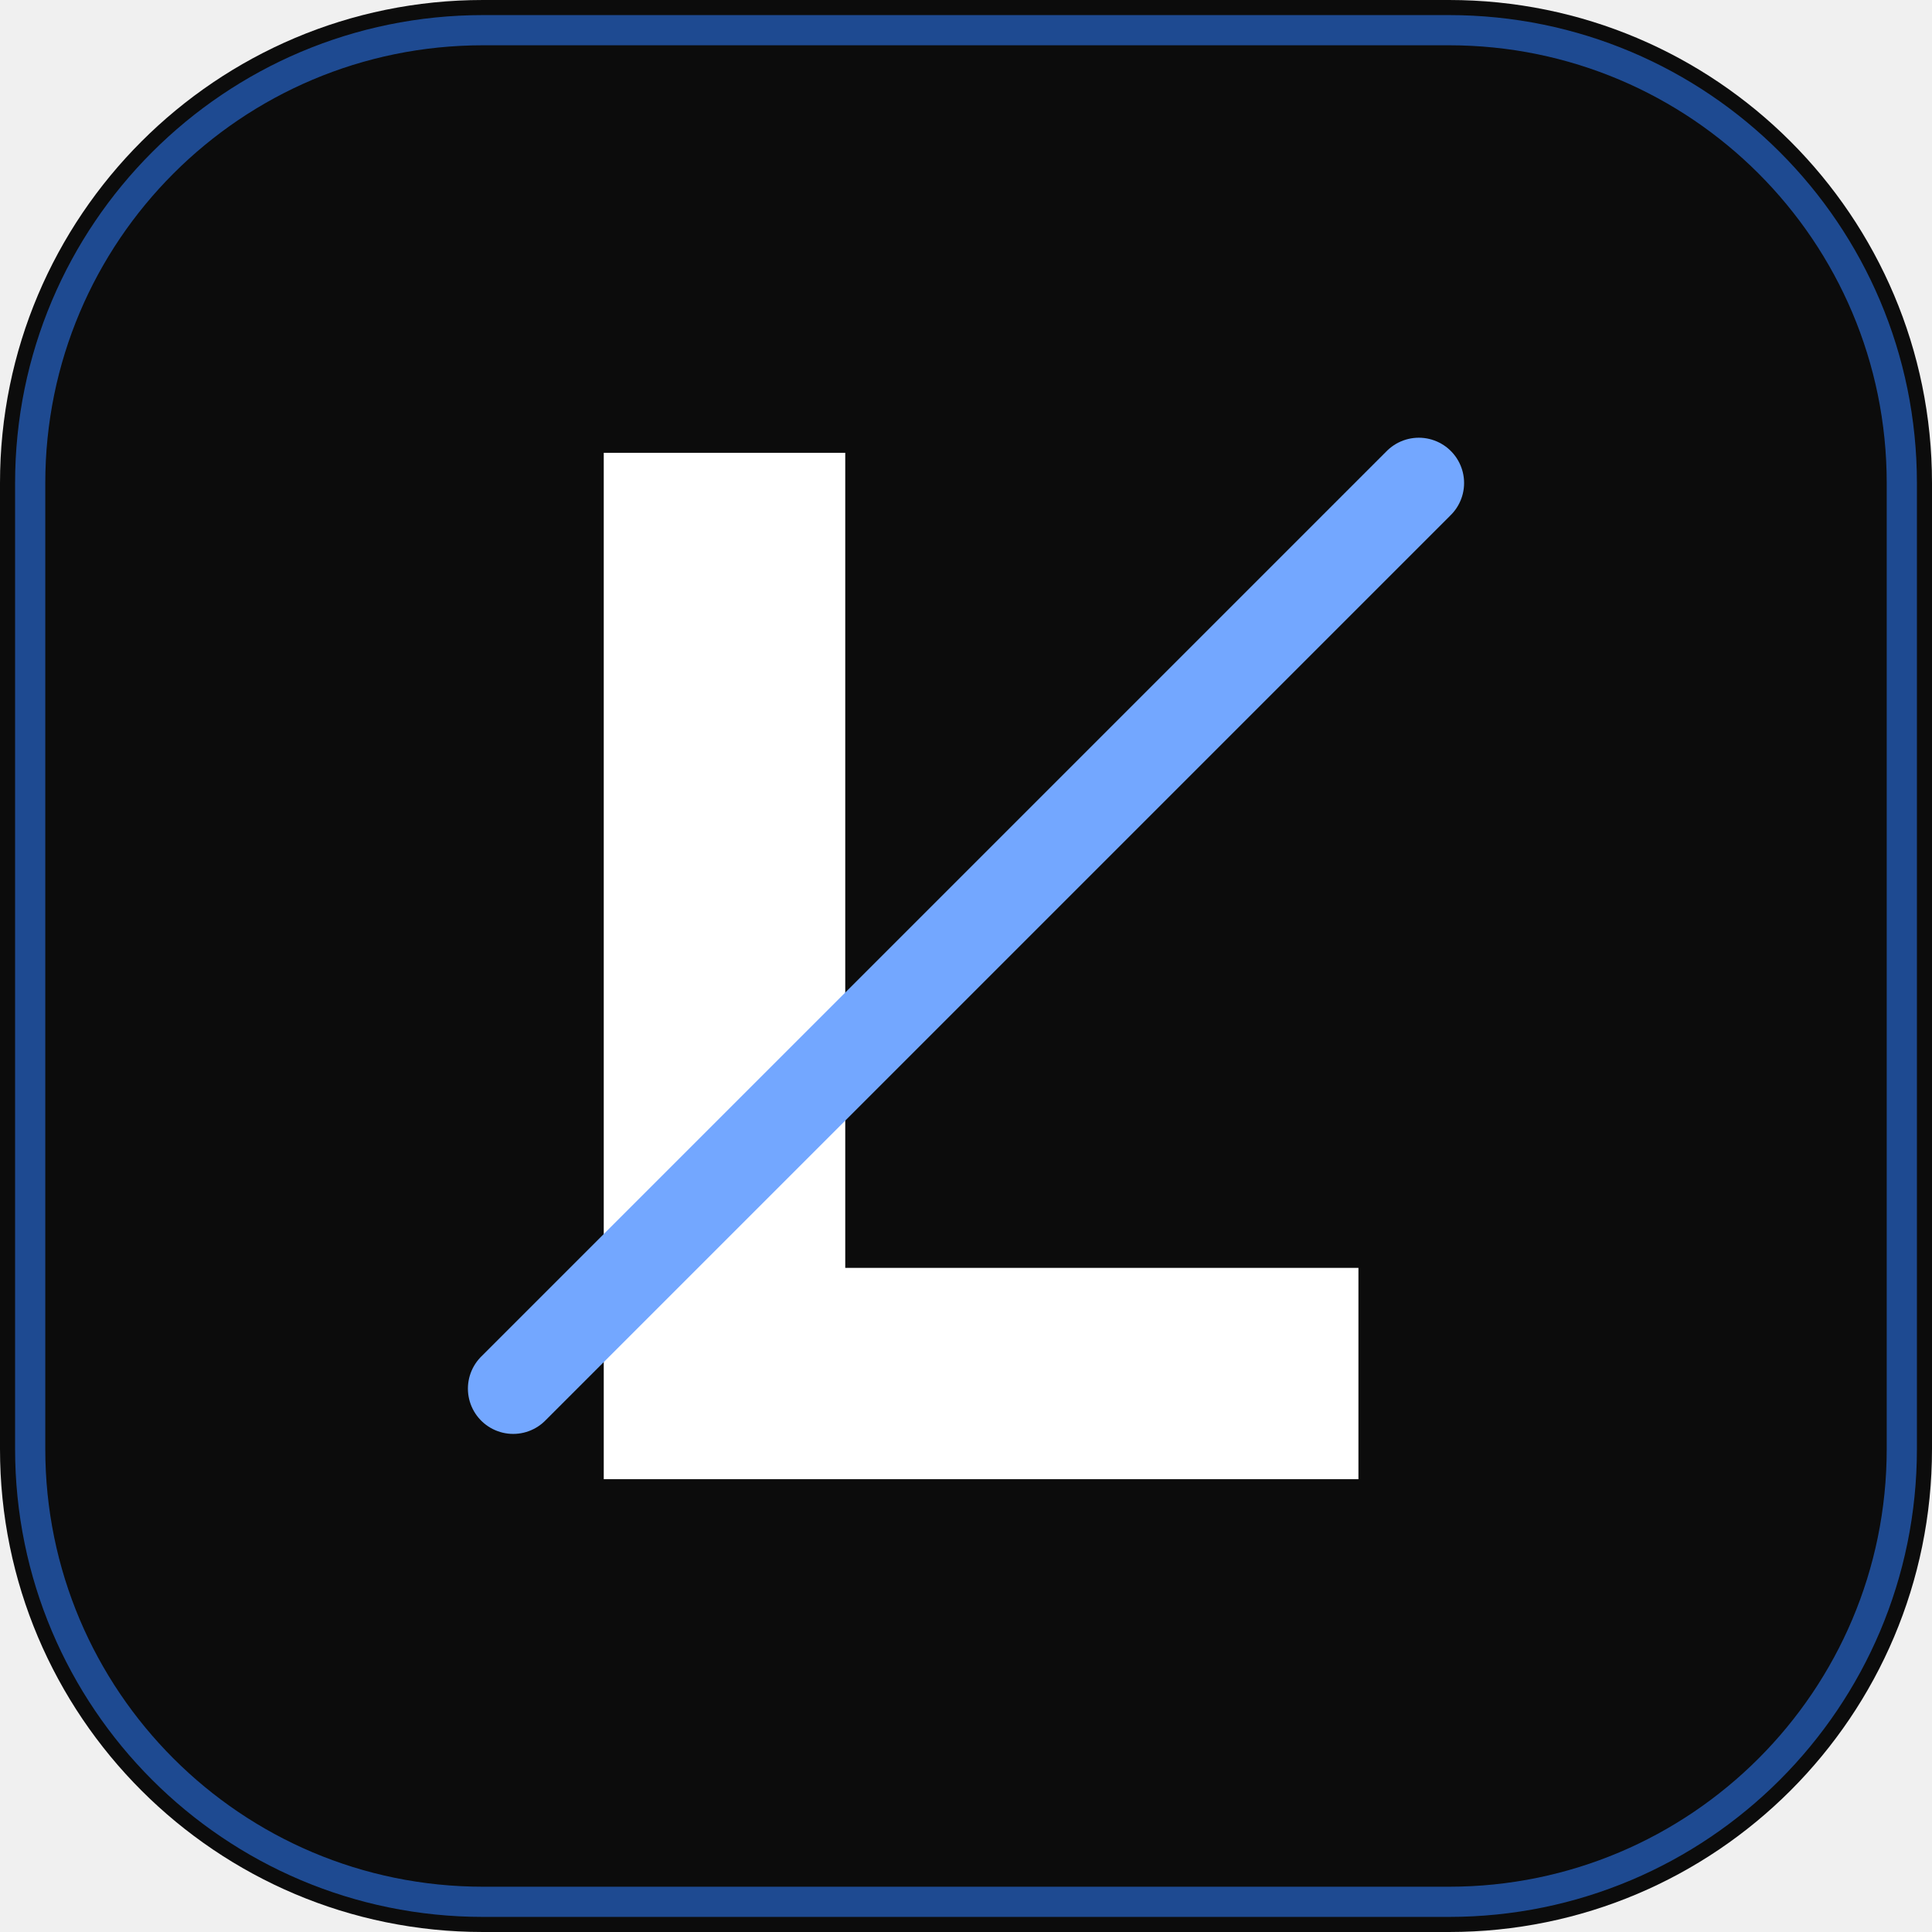
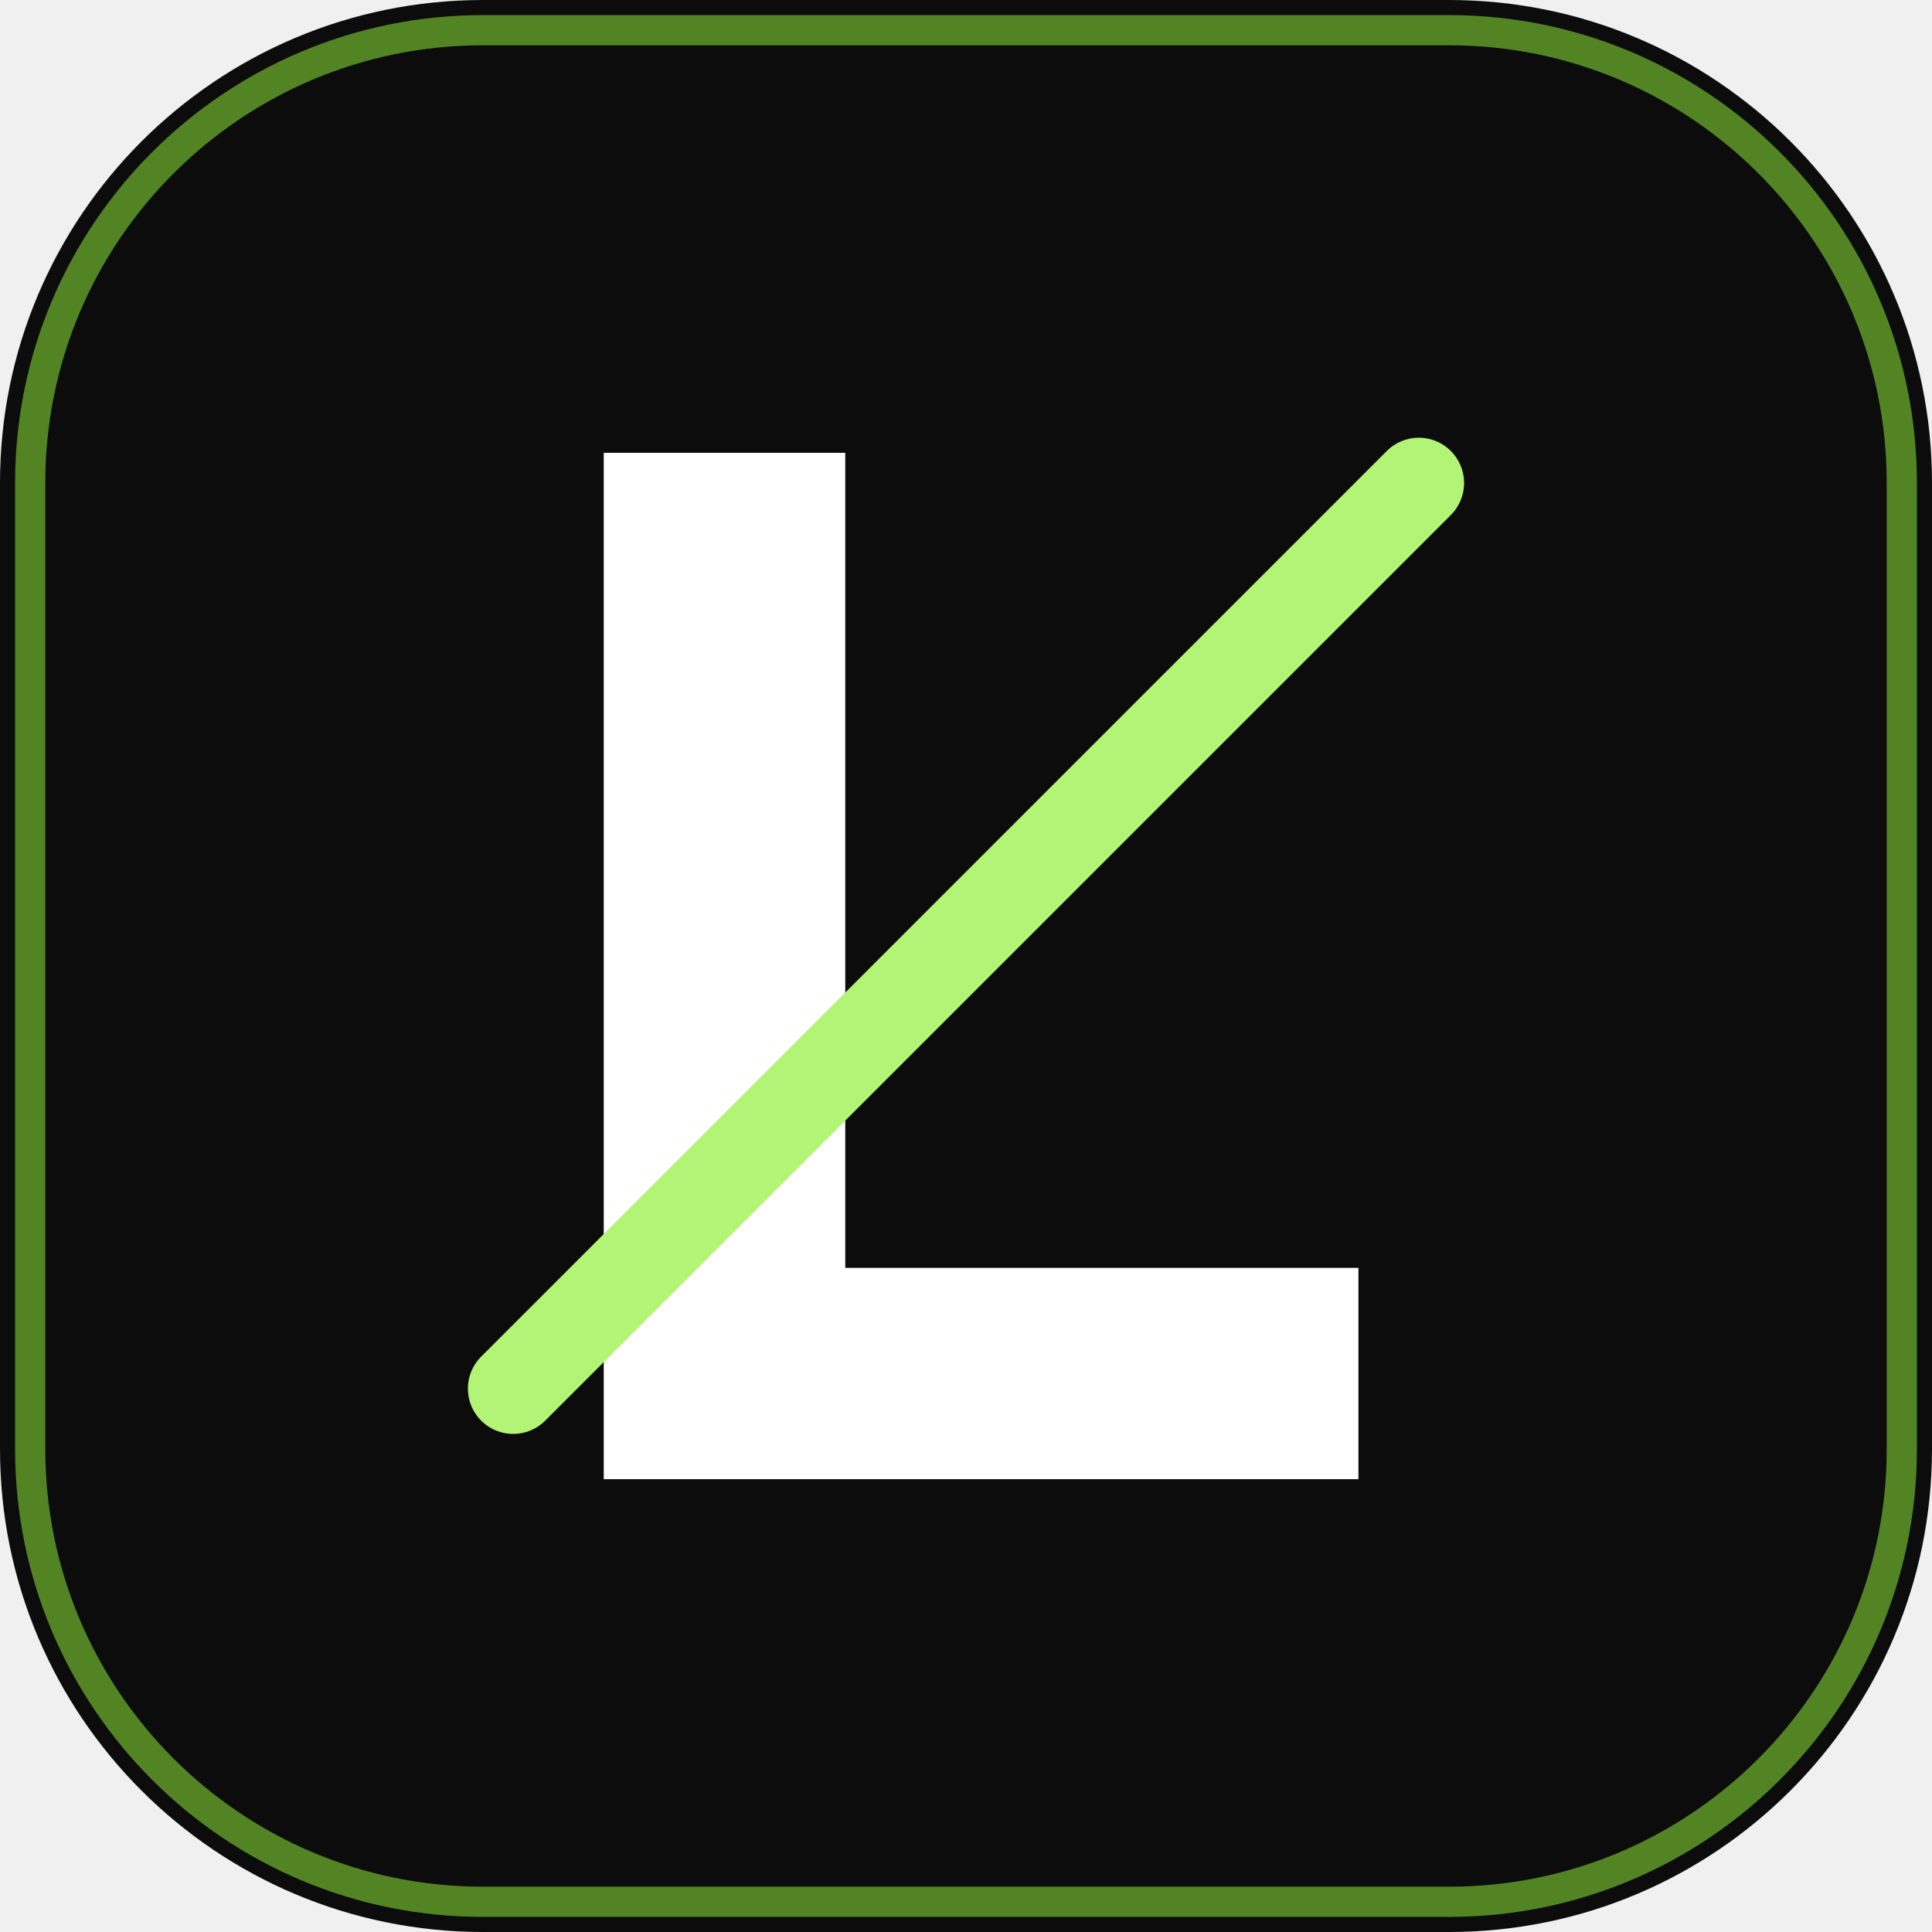
<svg xmlns="http://www.w3.org/2000/svg" viewBox="0 0 64 64">
  <rect width="64" height="64" rx="16" fill="#0C0C0C" />
-   <rect x="1" y="1" width="62" height="62" rx="15" fill="none" stroke="#2F7DFF" stroke-opacity=".55" />
+   <rect x="1" y="1" width="62" height="62" rx="15" fill="none" stroke="#8CE739" stroke-opacity=".55" />
  <path d="M20 15v34h25v-7H28V15z" fill="#fff" />
-   <path d="M17 46 47 16" stroke="#73A7FF" stroke-width="3" stroke-linecap="round" />
+   <path d="M17 46 47 16" stroke="#B2F476" stroke-width="3" stroke-linecap="round" />
</svg>
